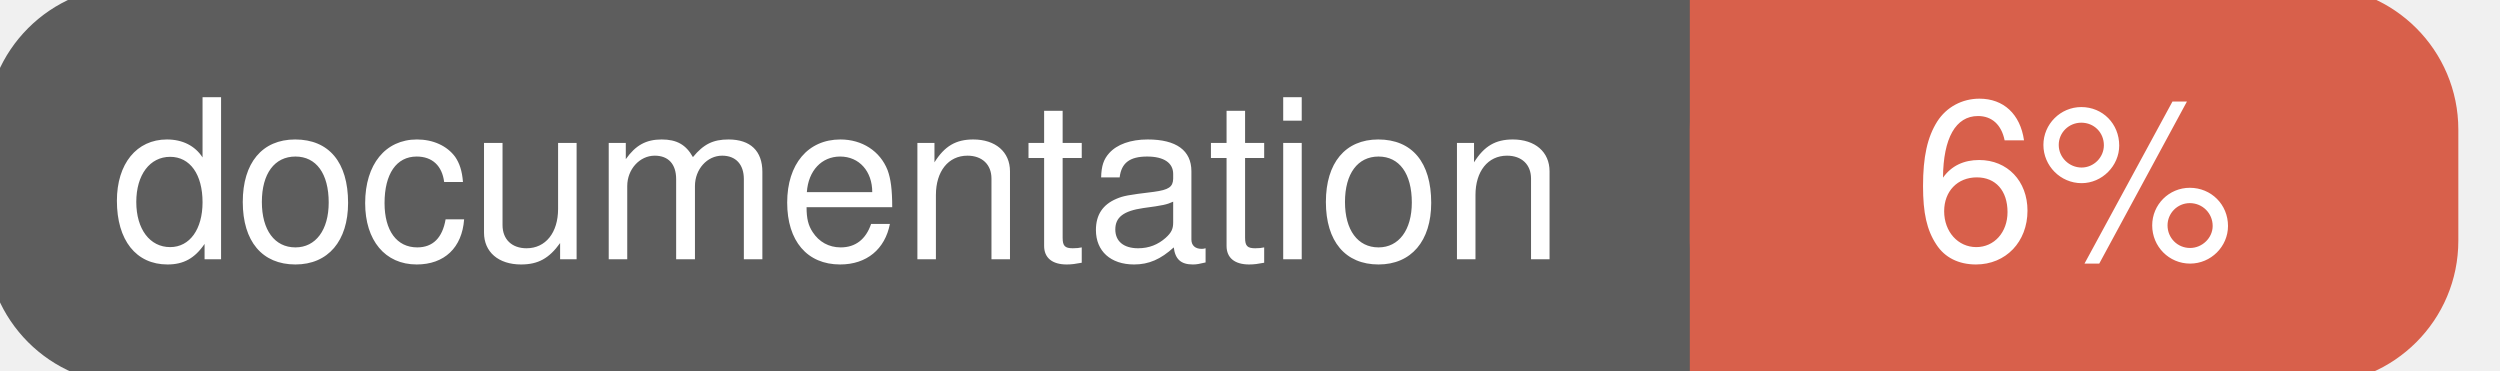
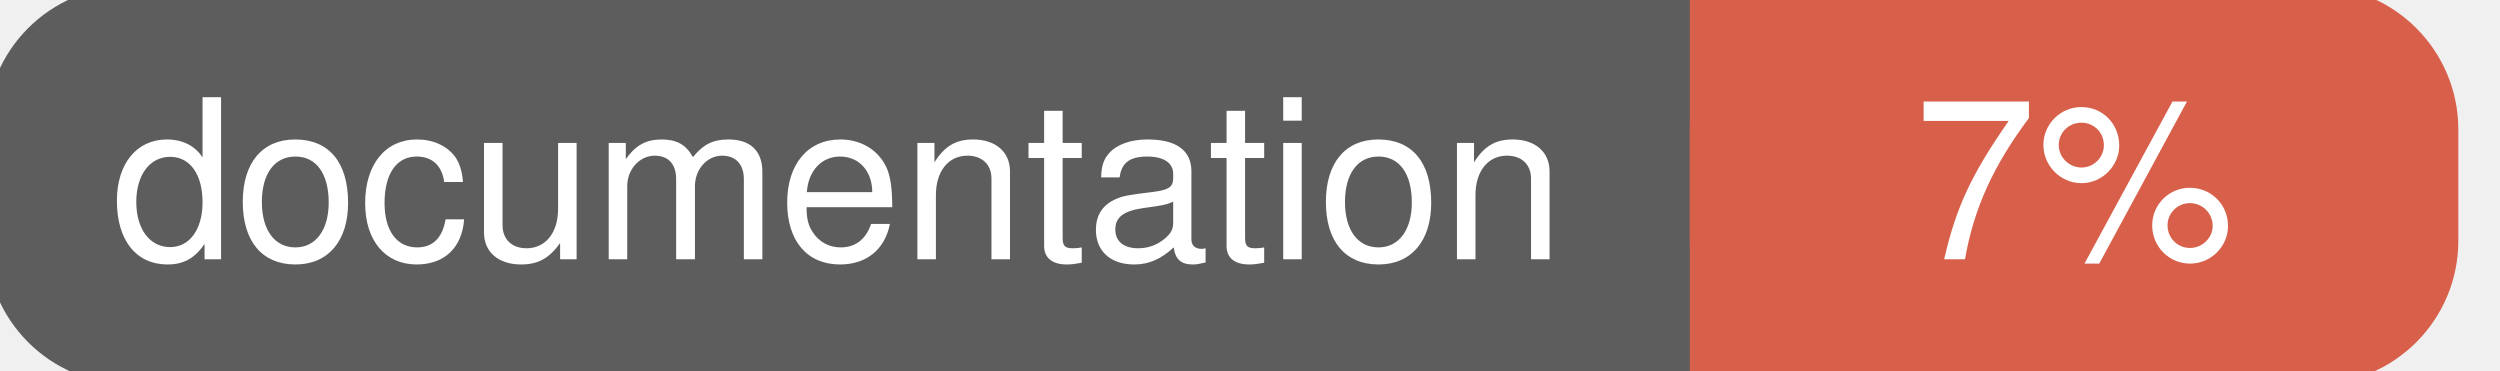
<svg xmlns="http://www.w3.org/2000/svg" width="135" height="20">
  <g>
-     <rect id="svg_1" width="130" height="20" x="0" y="0" fill="#5d5d5d" stroke="#5d5d5d" stroke-width="1.5" rx="7" ry="7" />
-     <rect id="svg_2" width="40" height="20" x="92" y="0" fill="#d8604b" stroke="#d8604b" stroke-width="1.5" rx="7" ry="7" />
-     <rect id="svg_3" width="22" height="20" x="92" y="0" fill="#d8604b" stroke="#d8604b" stroke-width="1.5" />
-     <text id="svg_4" x="6" y="14" fill="#fff" stroke="#5d5d5d" stroke-width="0" font-family="Helvetica, Arial, sans-serif" font-size="12" text-anchor="start" xml:space="preserve">documentation</text>
-     <text id="svg_5" x="112" y="14" fill="#fff" stroke="#5d5d5d" stroke-width="0" font-family="Helvetica, Arial, sans-serif" font-size="12" text-anchor="middle" xml:space="preserve" style="text-anchor:middle">6%</text>
+     <rect id="svg_1" height="20" width="130" y="0" x="0" stroke-width="1.5" stroke="#5d5d5d" fill="#5d5d5d" rx="7" ry="7" />
+     <rect id="svg_2" height="20" width="40" y="0" x="92" stroke-width="1.5" stroke="#d8604b" fill="#d8604b" rx="7" ry="7" />
+     <rect id="svg_3" height="20" width="22" y="0" x="92" stroke-width="1.5" stroke="#d8604b" fill="#d8604b" />
+     <text xml:space="preserve" text-anchor="start" font-family="Helvetica, Arial, sans-serif" font-size="12" id="svg_4" y="14" x="6" stroke-width="0" stroke="#5d5d5d" fill="#ffffff">documentation</text>
+     <text xml:space="preserve" text-anchor="middle" font-family="Helvetica, Arial, sans-serif" font-size="12" id="svg_5" y="14" x="112" stroke-width="0" stroke="#5d5d5d" fill="#ffffff" style="text-anchor: middle">7%</text>
  </g>
</svg>
